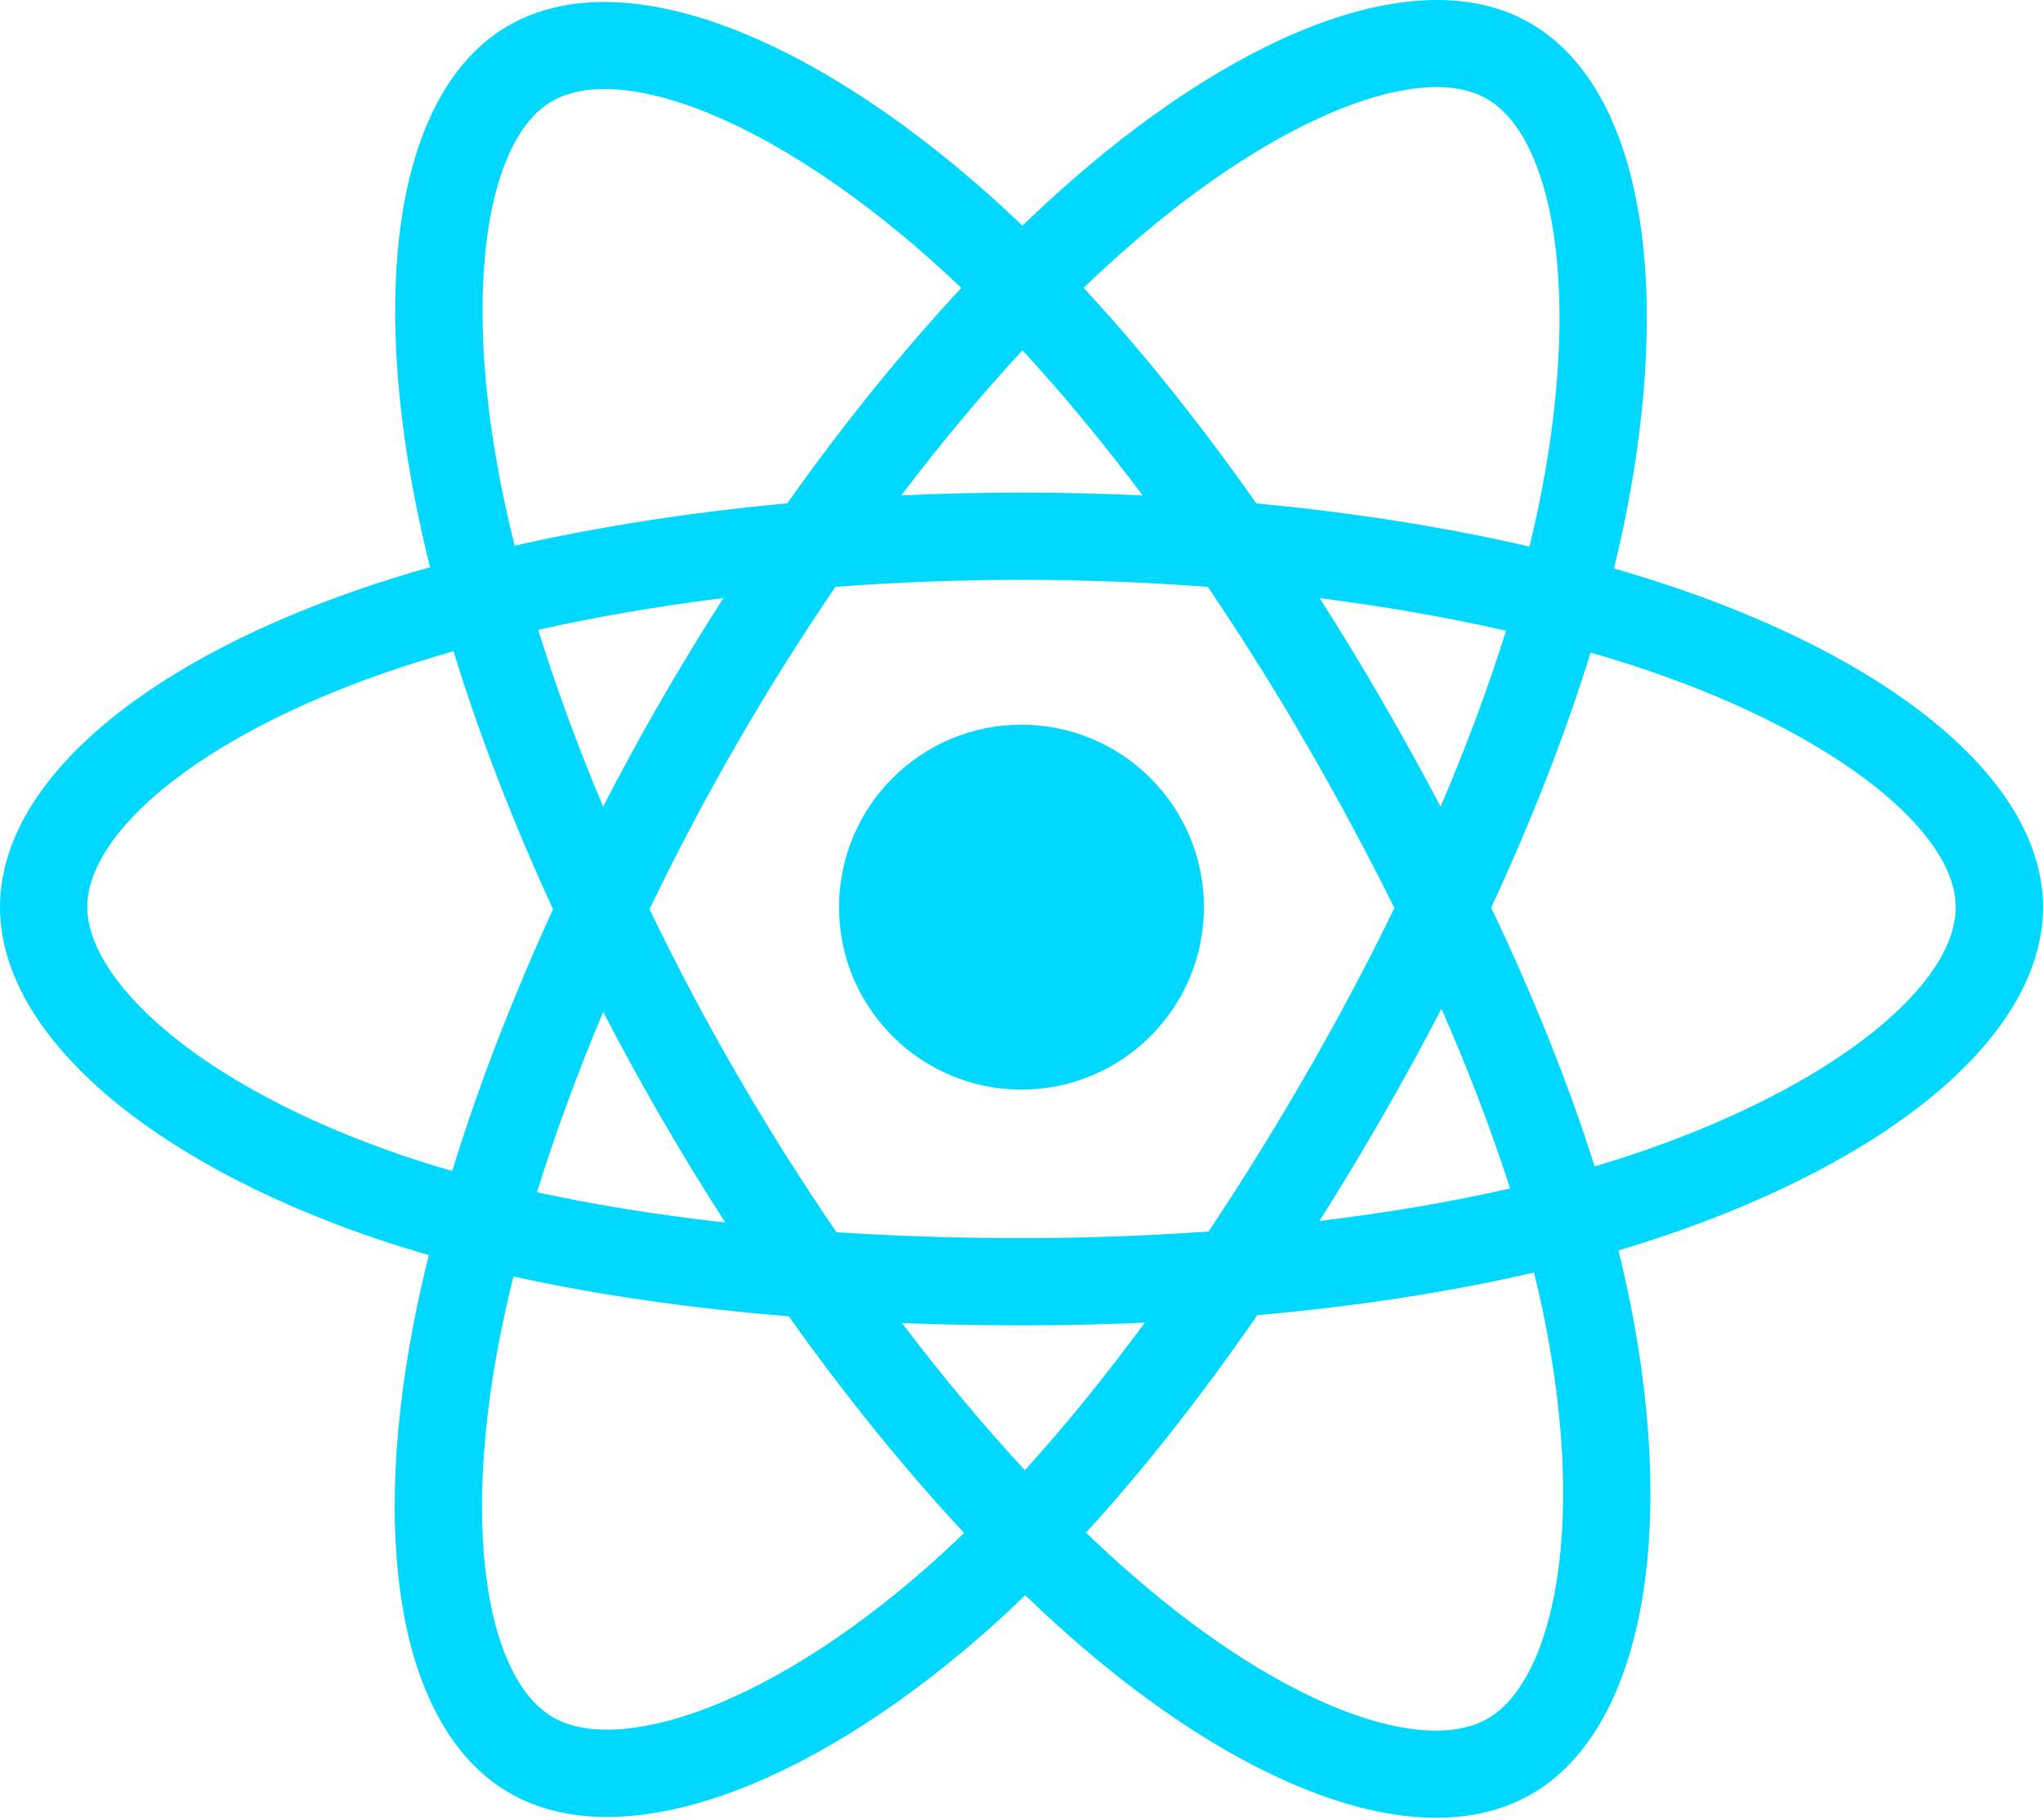
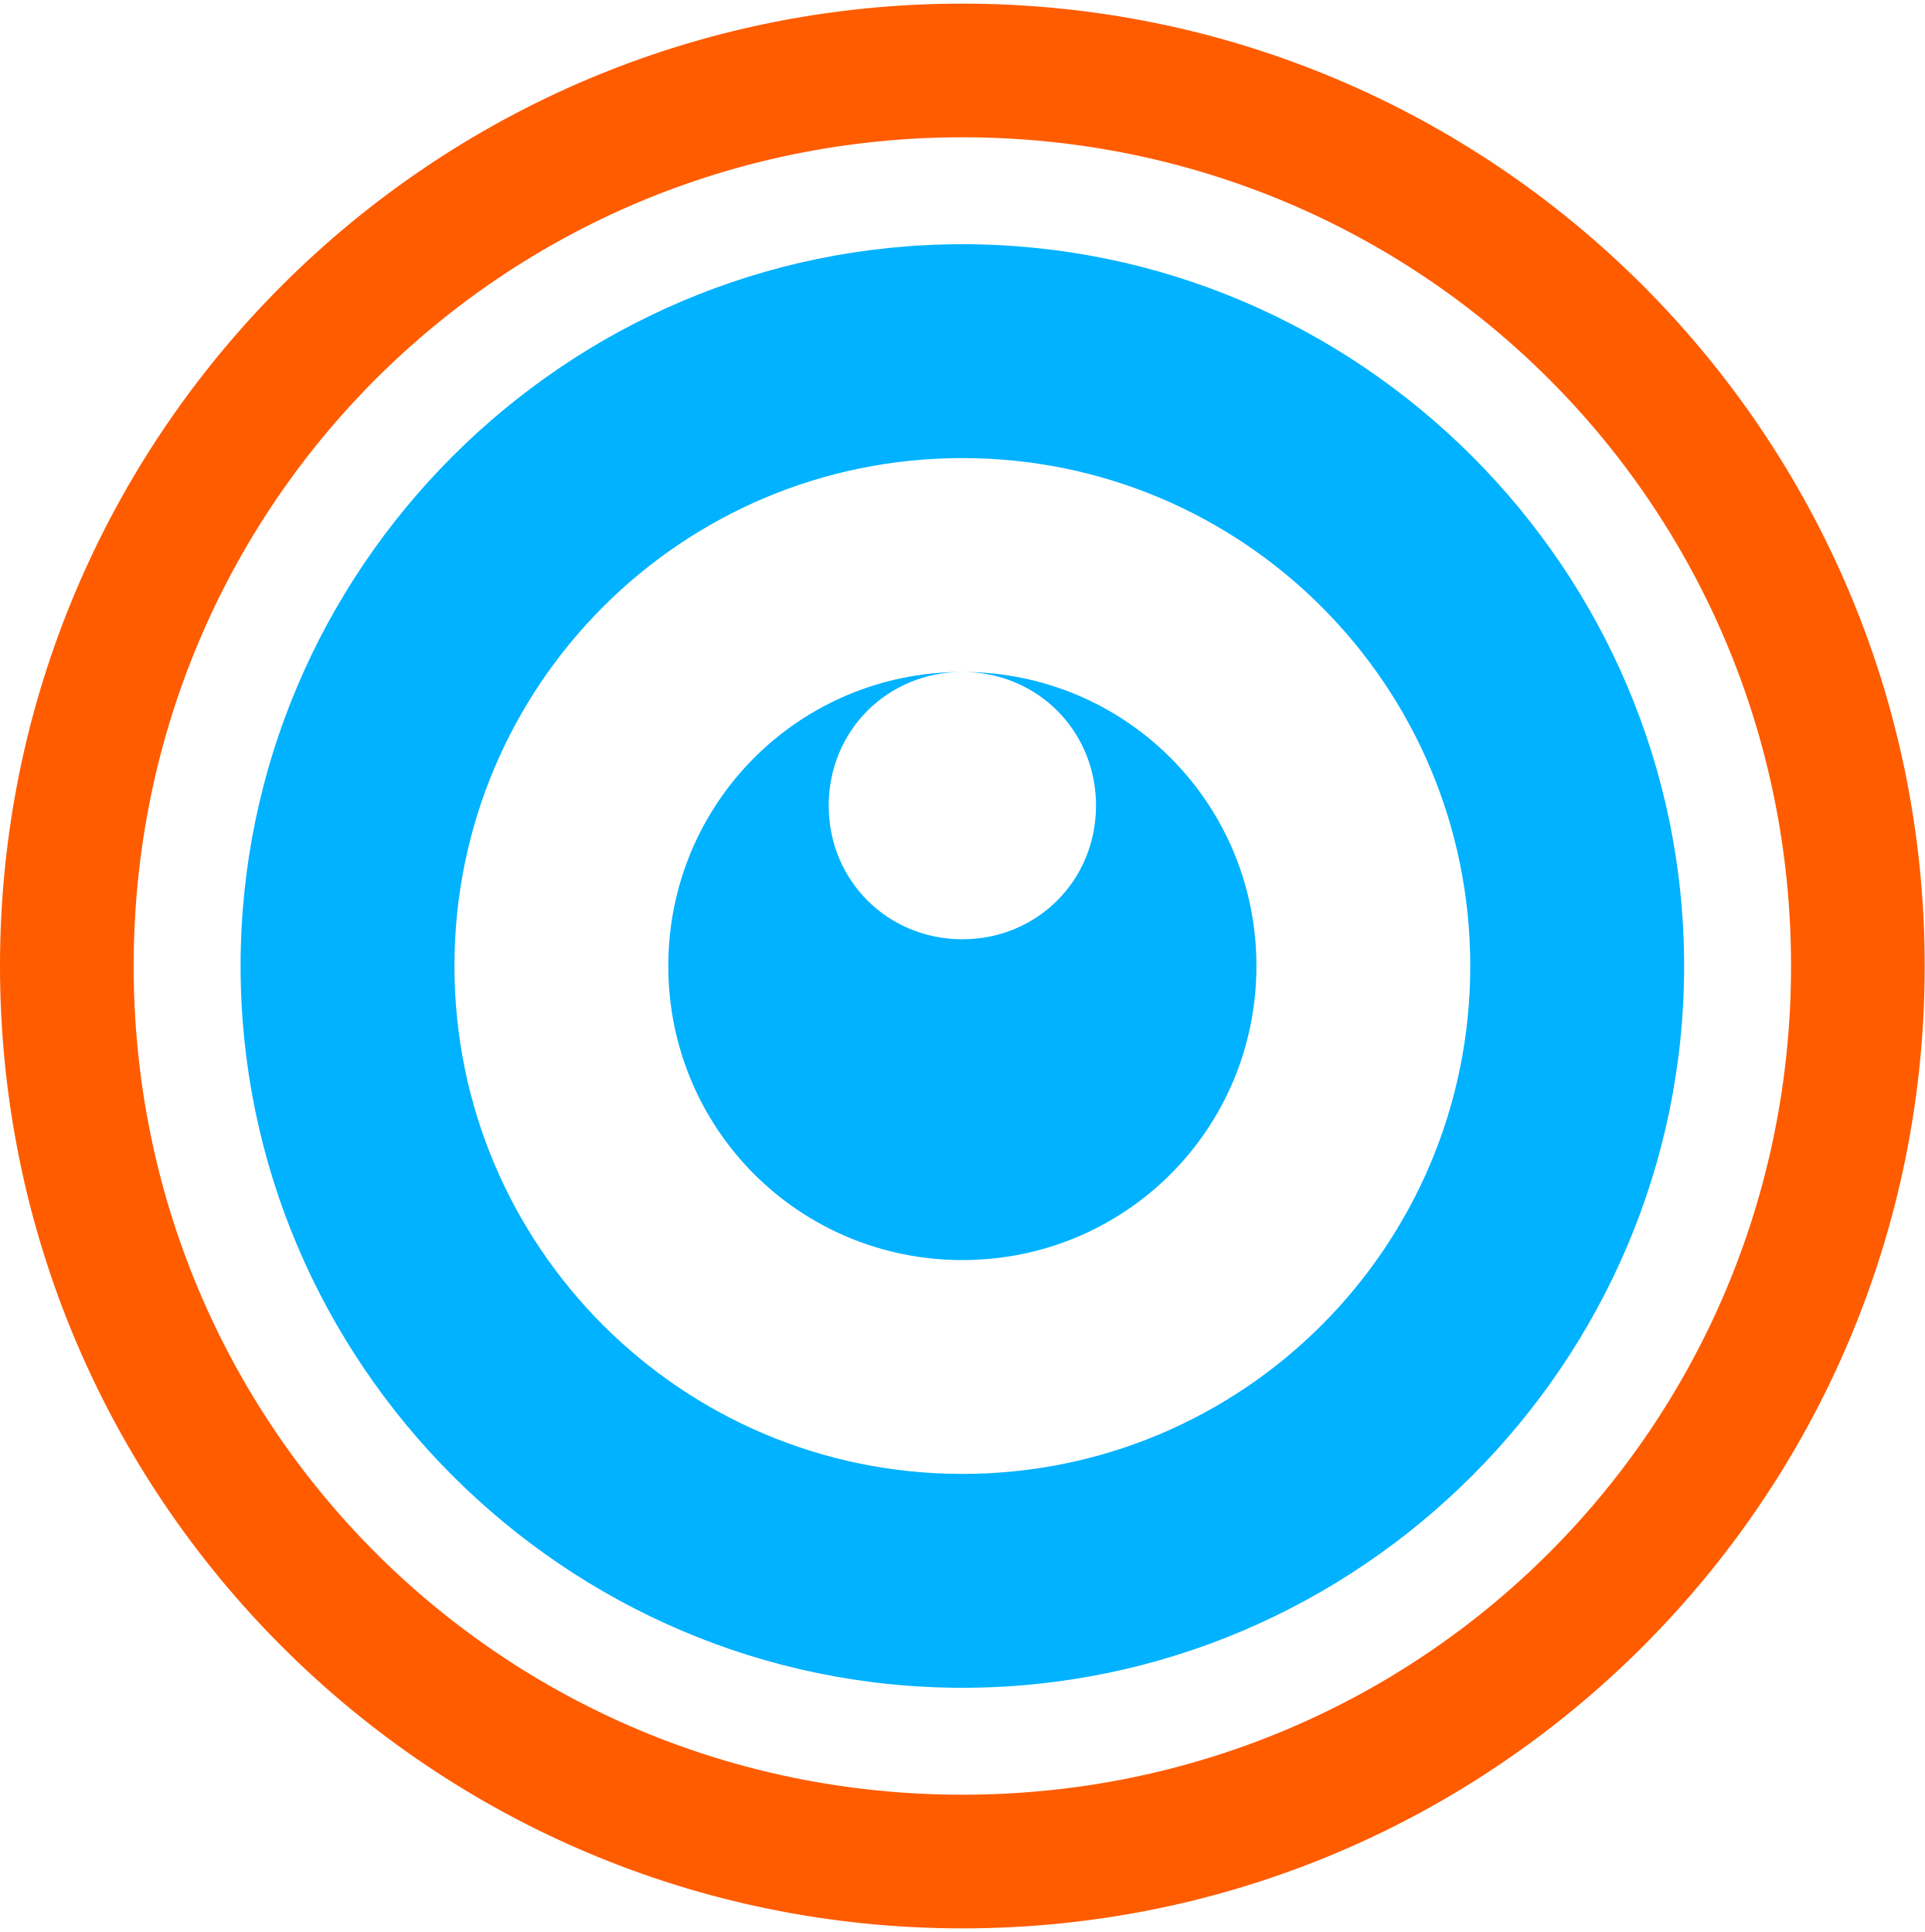
- <svg xmlns="http://www.w3.org/2000/svg" aria-hidden="true" role="img" class="iconify iconify--logos" width="35.93" height="32" preserveAspectRatio="xMidYMid meet" viewBox="0 0 256 228">
-   <path fill="#00D8FF" d="M210.483 73.824a171.49 171.49 0 0 0-8.24-2.597c.465-1.9.893-3.777 1.273-5.621c6.238-30.281 2.16-54.676-11.769-62.708c-13.355-7.7-35.196.329-57.254 19.526a171.23 171.23 0 0 0-6.375 5.848a155.866 155.866 0 0 0-4.241-3.917C100.759 3.829 77.587-4.822 63.673 3.233C50.33 10.957 46.379 33.89 51.995 62.588a170.974 170.974 0 0 0 1.892 8.48c-3.28.932-6.445 1.924-9.474 2.98C17.309 83.498 0 98.307 0 113.668c0 15.865 18.582 31.778 46.812 41.427a145.52 145.52 0 0 0 6.921 2.165a167.467 167.467 0 0 0-2.01 9.138c-5.354 28.2-1.173 50.591 12.134 58.266c13.744 7.926 36.812-.22 59.273-19.855a145.567 145.567 0 0 0 5.342-4.923a168.064 168.064 0 0 0 6.92 6.314c21.758 18.722 43.246 26.282 56.54 18.586c13.731-7.949 18.194-32.003 12.4-61.268a145.016 145.016 0 0 0-1.535-6.842c1.62-.48 3.21-.974 4.76-1.488c29.348-9.723 48.443-25.443 48.443-41.52c0-15.417-17.868-30.326-45.517-39.844Zm-6.365 70.984c-1.4.463-2.836.91-4.3 1.345c-3.24-10.257-7.612-21.163-12.963-32.432c5.106-11 9.31-21.767 12.459-31.957c2.619.758 5.16 1.557 7.61 2.4c23.69 8.156 38.14 20.213 38.14 29.504c0 9.896-15.606 22.743-40.946 31.14Zm-10.514 20.834c2.562 12.94 2.927 24.64 1.23 33.787c-1.524 8.219-4.59 13.698-8.382 15.893c-8.067 4.67-25.32-1.4-43.927-17.412a156.726 156.726 0 0 1-6.437-5.87c7.214-7.889 14.423-17.06 21.459-27.246c12.376-1.098 24.068-2.894 34.671-5.345a134.17 134.17 0 0 1 1.386 6.193ZM87.276 214.515c-7.882 2.783-14.16 2.863-17.955.675c-8.075-4.657-11.432-22.636-6.853-46.752a156.923 156.923 0 0 1 1.869-8.499c10.486 2.32 22.093 3.988 34.498 4.994c7.084 9.967 14.501 19.128 21.976 27.15a134.668 134.668 0 0 1-4.877 4.492c-9.933 8.682-19.886 14.842-28.658 17.94ZM50.35 144.747c-12.483-4.267-22.792-9.812-29.858-15.863c-6.35-5.437-9.555-10.836-9.555-15.216c0-9.322 13.897-21.212 37.076-29.293c2.813-.98 5.757-1.905 8.812-2.773c3.204 10.42 7.406 21.315 12.477 32.332c-5.137 11.18-9.399 22.249-12.634 32.792a134.718 134.718 0 0 1-6.318-1.979Zm12.378-84.26c-4.811-24.587-1.616-43.134 6.425-47.789c8.564-4.958 27.502 2.111 47.463 19.835a144.318 144.318 0 0 1 3.841 3.545c-7.438 7.987-14.787 17.08-21.808 26.988c-12.04 1.116-23.565 2.908-34.161 5.309a160.342 160.342 0 0 1-1.76-7.887Zm110.427 27.268a347.8 347.8 0 0 0-7.785-12.803c8.168 1.033 15.994 2.404 23.343 4.08c-2.206 7.072-4.956 14.465-8.193 22.045a381.151 381.151 0 0 0-7.365-13.322Zm-45.032-43.861c5.044 5.465 10.096 11.566 15.065 18.186a322.04 322.04 0 0 0-30.257-.006c4.974-6.559 10.069-12.652 15.192-18.18ZM82.802 87.83a323.167 323.167 0 0 0-7.227 13.238c-3.184-7.553-5.909-14.98-8.134-22.152c7.304-1.634 15.093-2.97 23.209-3.984a321.524 321.524 0 0 0-7.848 12.897Zm8.081 65.352c-8.385-.936-16.291-2.203-23.593-3.793c2.26-7.3 5.045-14.885 8.298-22.6a321.187 321.187 0 0 0 7.257 13.246c2.594 4.48 5.28 8.868 8.038 13.147Zm37.542 31.03c-5.184-5.592-10.354-11.779-15.403-18.433c4.902.192 9.899.29 14.978.29c5.218 0 10.376-.117 15.453-.343c-4.985 6.774-10.018 12.97-15.028 18.486Zm52.198-57.817c3.422 7.8 6.306 15.345 8.596 22.52c-7.422 1.694-15.436 3.058-23.88 4.071a382.417 382.417 0 0 0 7.859-13.026a347.403 347.403 0 0 0 7.425-13.565Zm-16.898 8.101a358.557 358.557 0 0 1-12.281 19.815a329.4 329.4 0 0 1-23.444.823c-7.967 0-15.716-.248-23.178-.732a310.202 310.202 0 0 1-12.513-19.846h.001a307.41 307.41 0 0 1-10.923-20.627a310.278 310.278 0 0 1 10.89-20.637l-.001.001a307.318 307.318 0 0 1 12.413-19.761c7.613-.576 15.42-.876 23.31-.876H128c7.926 0 15.743.303 23.354.883a329.357 329.357 0 0 1 12.335 19.695a358.489 358.489 0 0 1 11.036 20.54a329.472 329.472 0 0 1-11 20.722Zm22.56-122.124c8.572 4.944 11.906 24.881 6.52 51.026c-.344 1.668-.73 3.367-1.15 5.09c-10.622-2.452-22.155-4.275-34.23-5.408c-7.034-10.017-14.323-19.124-21.64-27.008a160.789 160.789 0 0 1 5.888-5.4c18.9-16.447 36.564-22.941 44.612-18.3ZM128 90.808c12.625 0 22.86 10.235 22.86 22.86s-10.235 22.86-22.86 22.86s-22.86-10.235-22.86-22.86s10.235-22.86 22.86-22.86Z" />
+ <svg xmlns="http://www.w3.org/2000/svg" aria-hidden="true" role="img" class="iconify iconify--twemoji" width="31.88" height="32" preserveAspectRatio="xMidYMid meet" viewBox="0 0 72 72">
+   <path fill="#FF5C00" d="M36 0c-19.882 0-36 16.118-36 36s16.118 36 36 36 36-16.118 36-36-16.118-36-36-36zM36 67c-17.2 0-31-13.8-31-31s13.8-31 31-31 31 13.8 31 31-13.8 31-31 31z" />
+   <path fill="#00B2FF" d="M36 9c-14.85 0-27 12.15-27 27s12.15 27 27 27 27-12.15 27-27-12.15-27-27-27zM36 55c-10.5 0-19-8.5-19-19s8.5-19 19-19 19 8.5 19 19-8.5 19-19 19z" />
+   <path fill="#00B2FF" d="M36 25c-6.1 0-11 4.9-11 11s4.9 11 11 11 11-4.9 11-11-4.9-11-11-11zM36 35c-2.8 0-5-2.2-5-5s2.2-5 5-5 5 2.2 5 5-2.2 5-5 5z" />
</svg>
